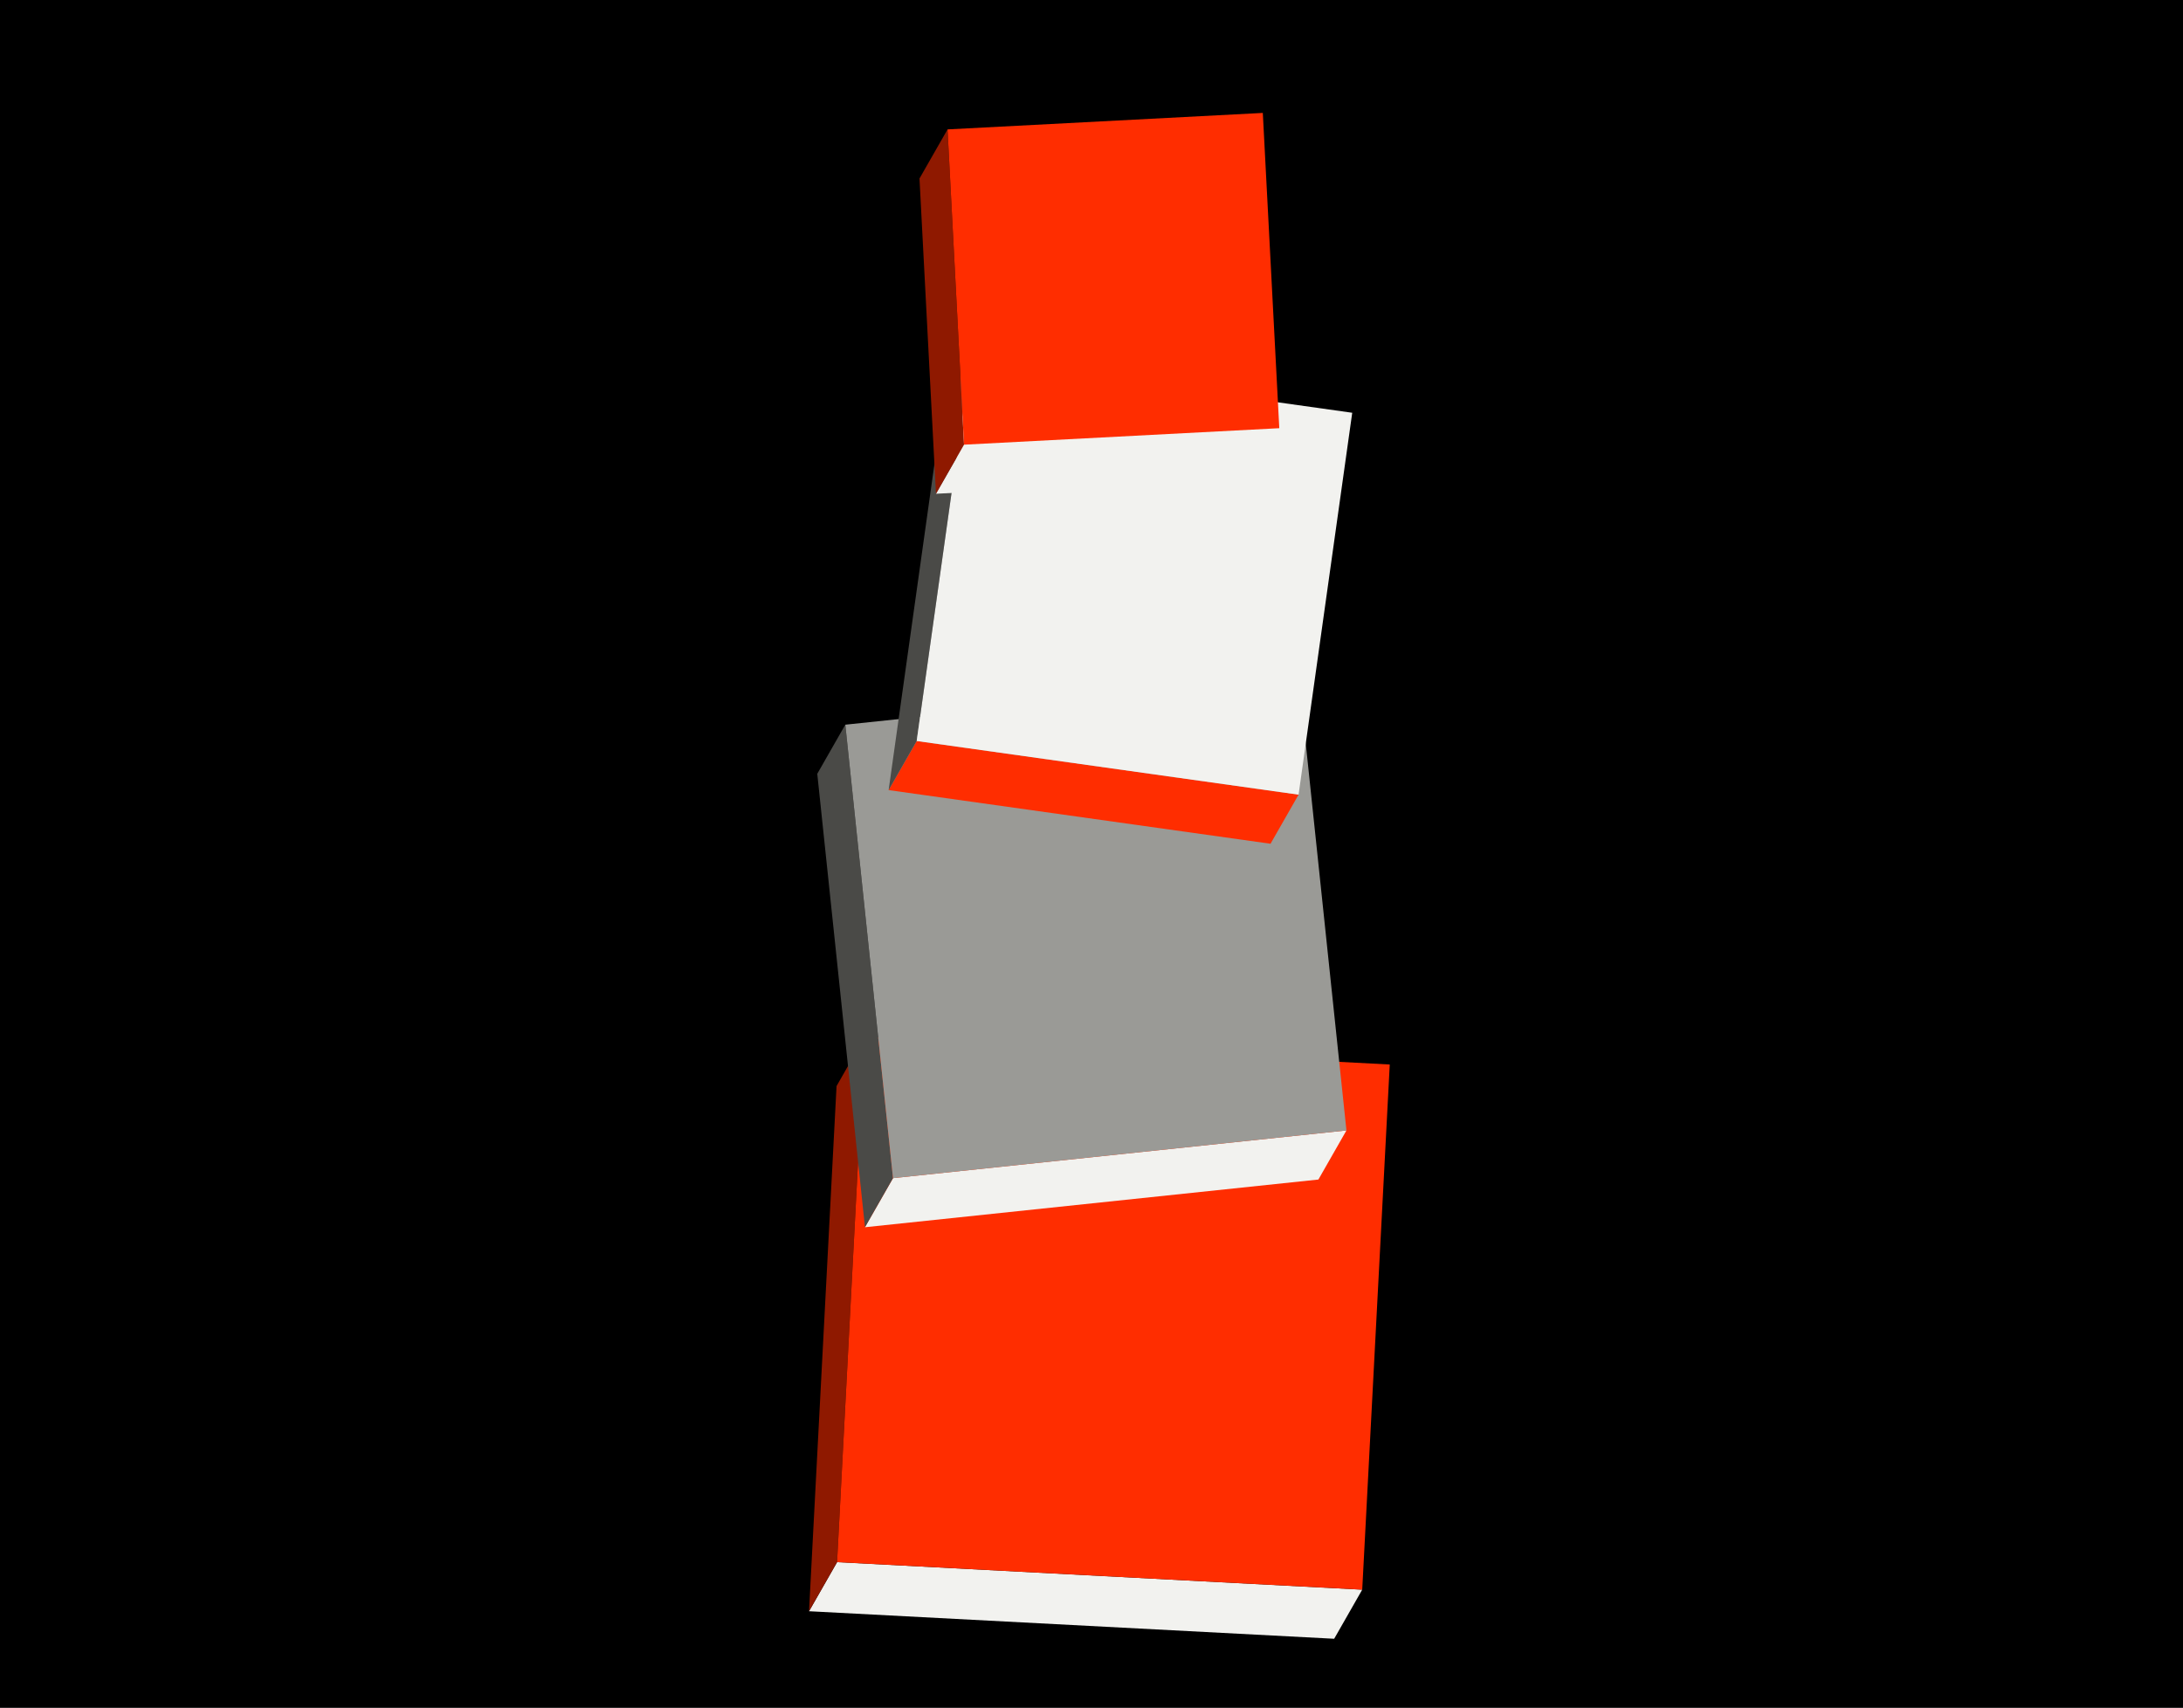
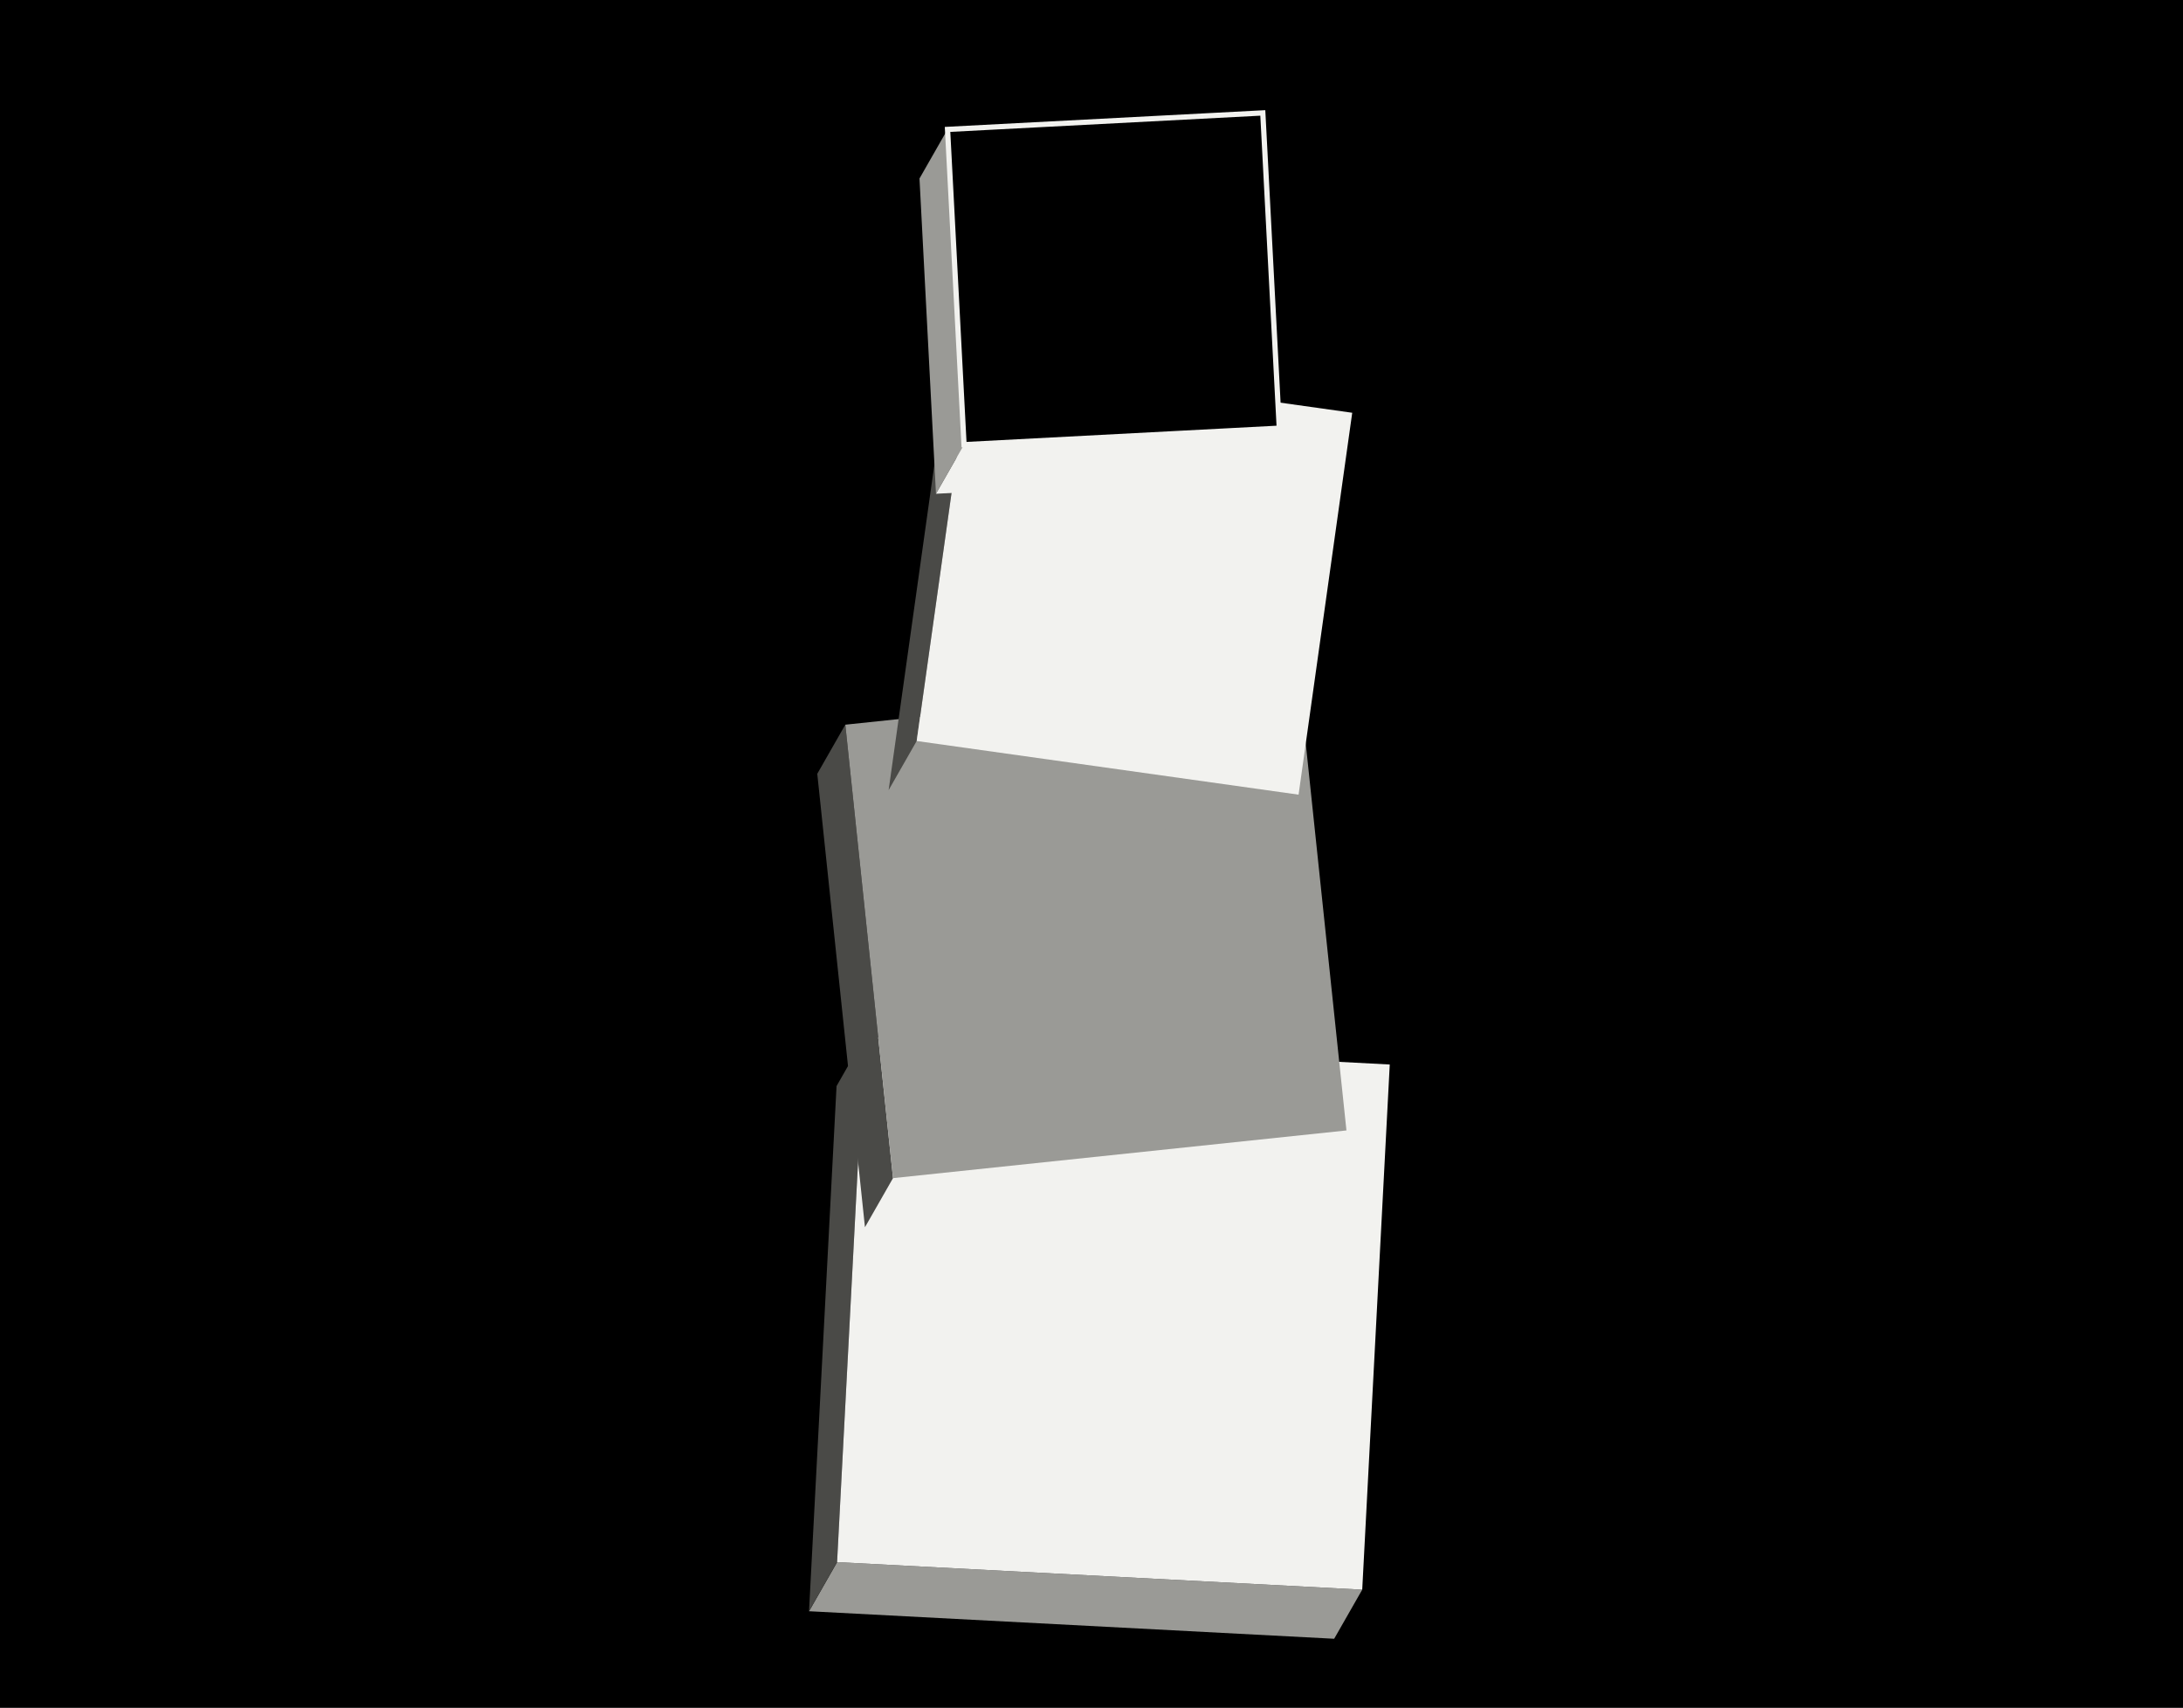
<svg xmlns="http://www.w3.org/2000/svg" width="1245" height="974" viewBox="165 31 1245 974">
  <defs>
    <linearGradient id="g" x1="0" y1="0" x2="1" y2="1">
      <stop offset="0" stop-color="#f2f2ef" />
      <stop offset="1" stop-color="#9a9a96" />
    </linearGradient>
  </defs>
  <rect id="background" x="165" y="31" width="1245" height="974" fill="#000000" />
  <g id="slab-0">
-     <polygon id="slab-0-side-0" points="941.9,937.6 642.4,921.9 626.4,949.9 925.9,965.6" fill="#f2f2ef" />
-     <polygon id="slab-0-side-1" points="642.4,921.9 658.1,622.4 642.1,650.4 626.4,949.9" fill="#8f1900" />
-     <polygon id="slab-0-face" points="658.1,622.4 957.6,638.1 941.9,937.6 642.4,921.9" fill="#ff2d00" />
+     <polygon id="slab-0-side-0" points="941.9,937.6 642.4,921.9 626.4,949.9 925.9,965.6" fill="#9a9a96" />
+     <polygon id="slab-0-side-1" points="642.4,921.9 658.1,622.4 642.1,650.4 626.4,949.9" fill="#4a4a47" />
+     <polygon id="slab-0-face" points="658.1,622.4 957.6,638.1 941.9,937.6 642.4,921.9" fill="#f2f2ef" />
  </g>
  <g id="slab-1">
    <polygon id="slab-1-side-0" points="932.9,675.7 674.3,702.9 658.3,730.9 916.9,703.7" fill="#f2f2ef" />
    <polygon id="slab-1-side-1" points="674.3,702.9 647.1,444.3 631.1,472.3 658.3,730.9" fill="#4a4a47" />
    <polygon id="slab-1-face" points="647.1,444.3 905.7,417.1 932.9,675.7 674.3,702.9" fill="#9a9a96" />
  </g>
  <g id="slab-2">
-     <polygon id="slab-2-side-0" points="905.6,484.2 687.8,453.6 671.8,481.6 889.6,512.2" fill="#ff2d00" />
+     <polygon id="slab-2-side-0" points="905.6,484.2 687.8,453.6 671.8,481.6 889.6,512.2" fill="#9a9a96" />
    <polygon id="slab-2-side-1" points="687.8,453.6 718.4,235.8 702.4,263.8 671.8,481.6" fill="#4a4a47" />
    <polygon id="slab-2-face" points="718.4,235.8 936.2,266.4 905.6,484.2 687.8,453.6" fill="#f2f2ef" />
  </g>
  <g id="slab-3">
    <polygon id="slab-3-side-0" points="894.6,275.2 714.8,284.6 698.8,312.6 878.6,303.2" fill="#f2f2ef" />
-     <polygon id="slab-3-side-1" points="714.8,284.6 705.4,104.8 689.4,132.8 698.8,312.6" fill="#8f1900" />
-     <polygon id="slab-3-face" points="705.4,104.8 885.2,95.4 894.6,275.2 714.8,284.6" fill="#ff2d00" />
+     <polygon id="slab-3-side-1" points="714.8,284.6 705.4,104.8 689.4,132.8 698.8,312.6" fill="#9a9a96" />
+     <polygon id="slab-3-face" points="705.4,104.8 885.2,95.4 894.6,275.2 714.8,284.6" fill="#000000" stroke="#f2f2ef" stroke-width="3" stroke-linejoin="miter" />
  </g>
</svg>
